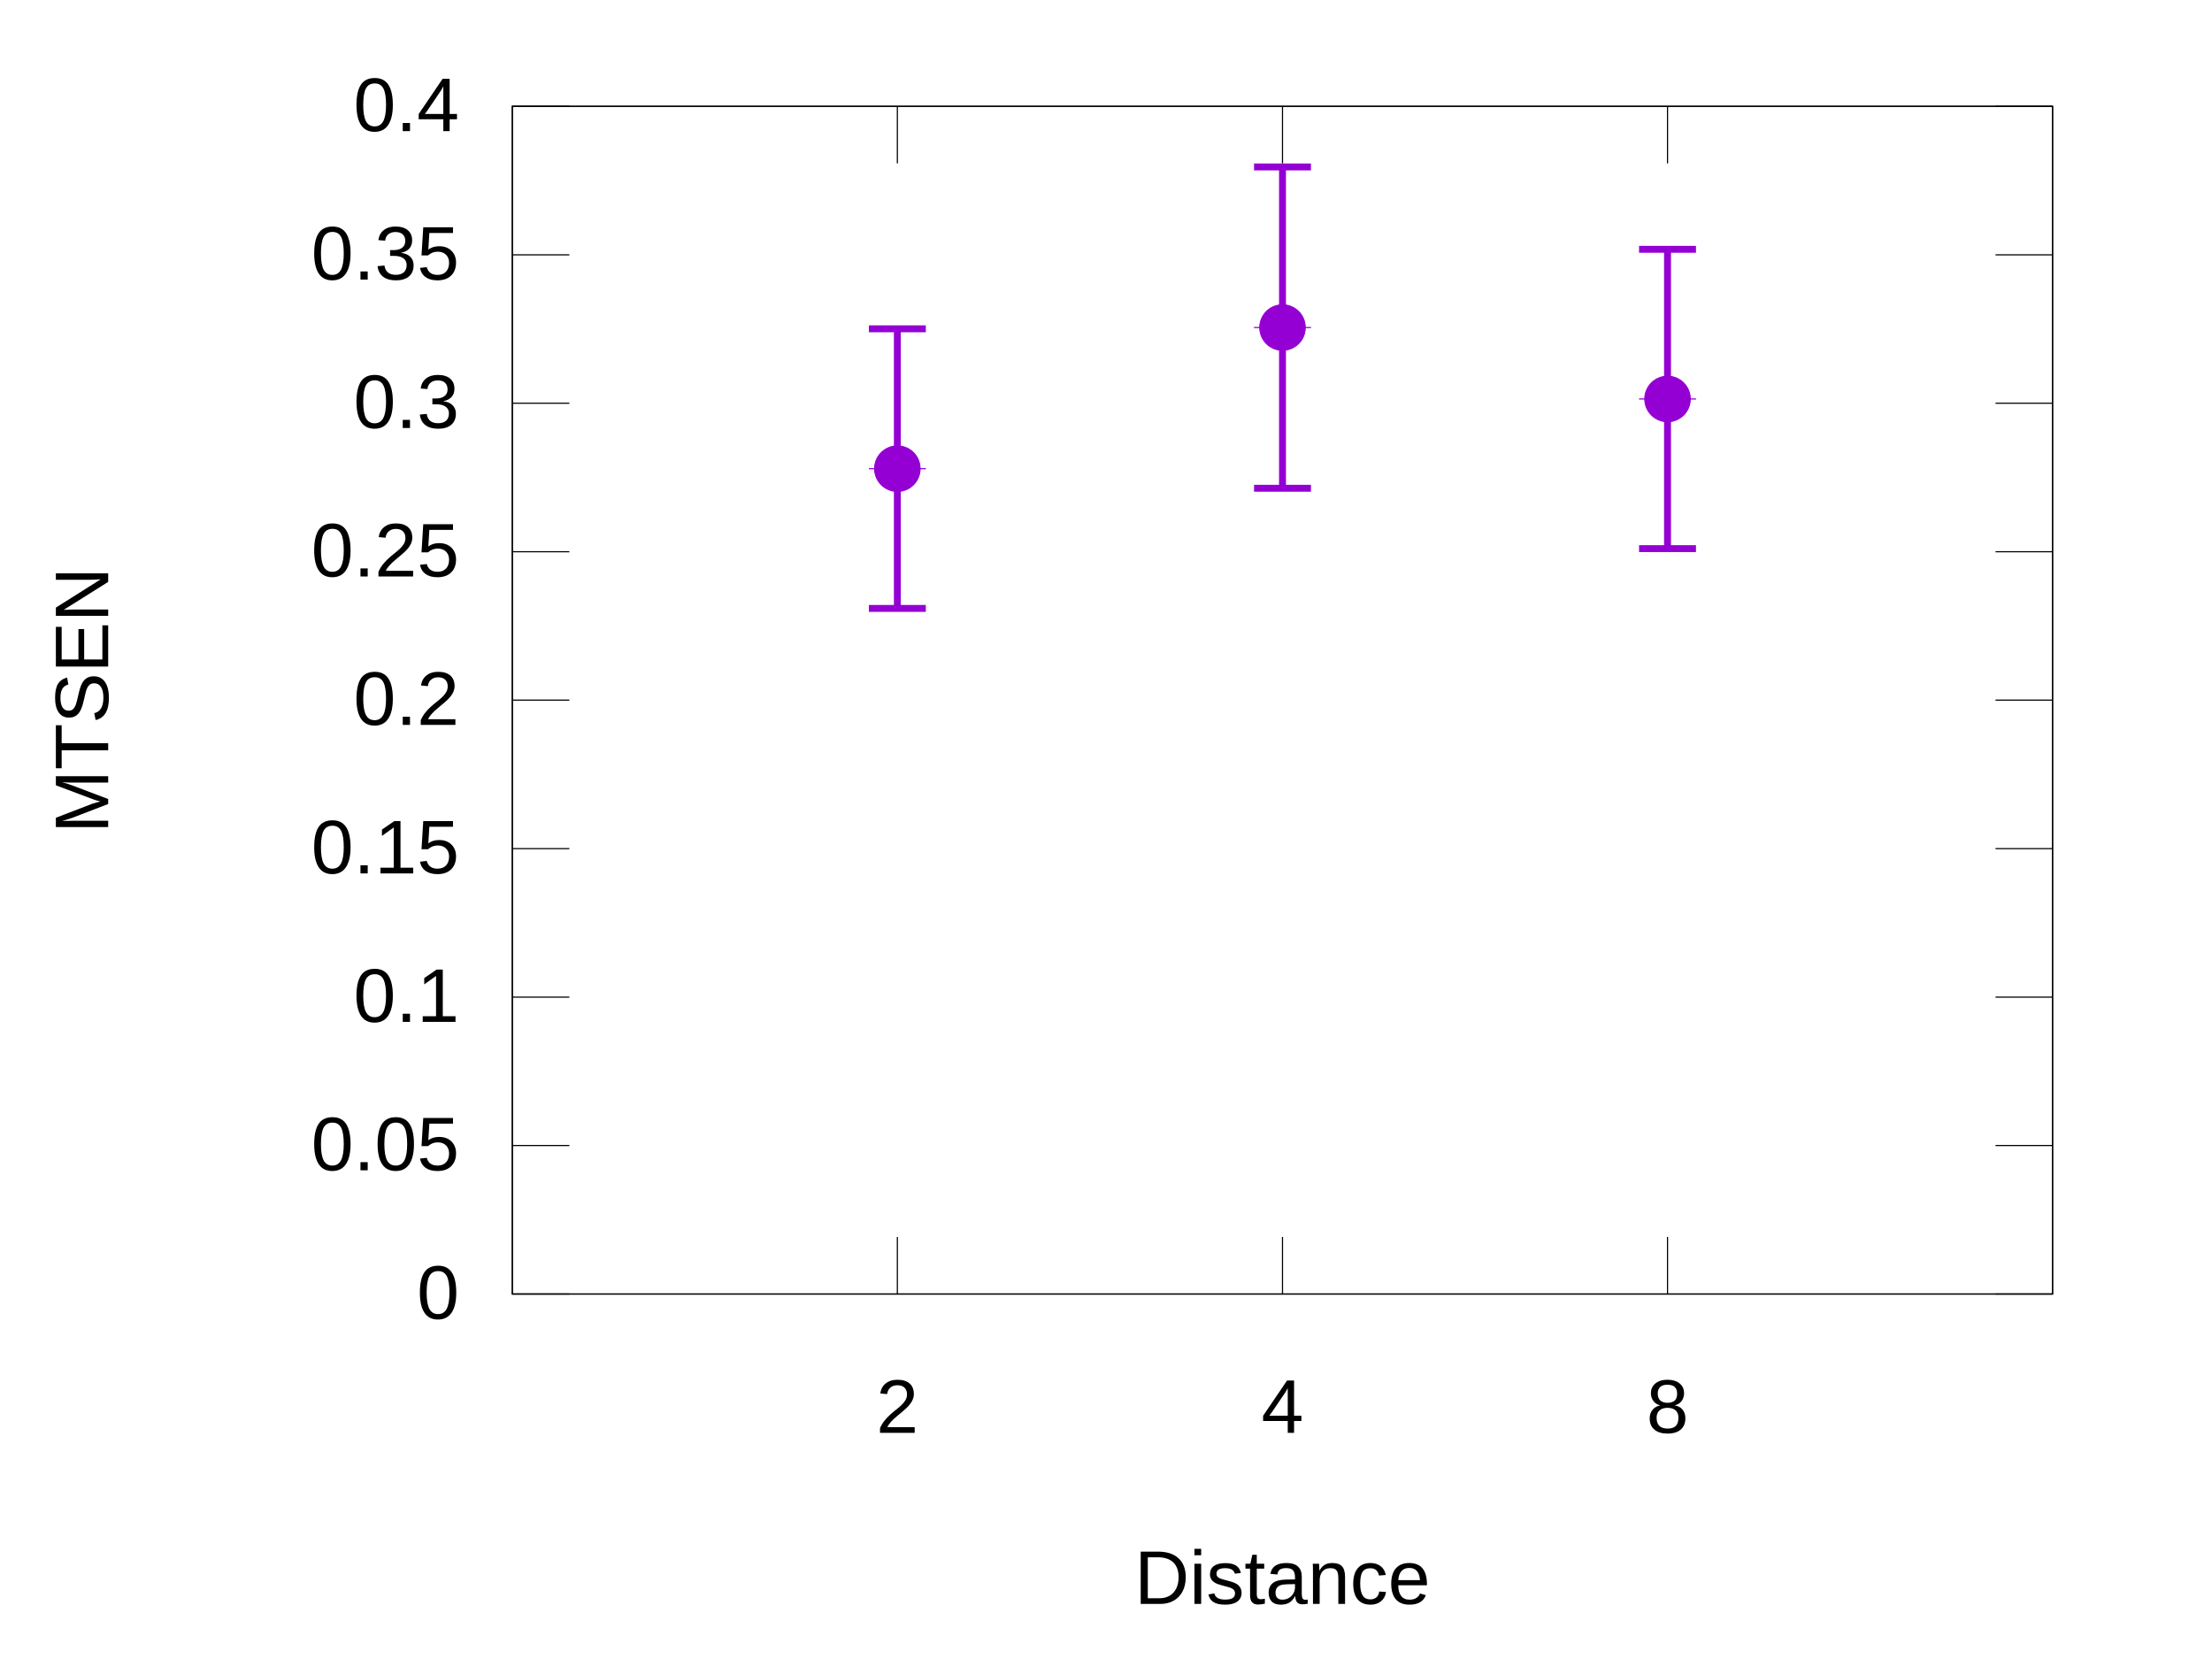
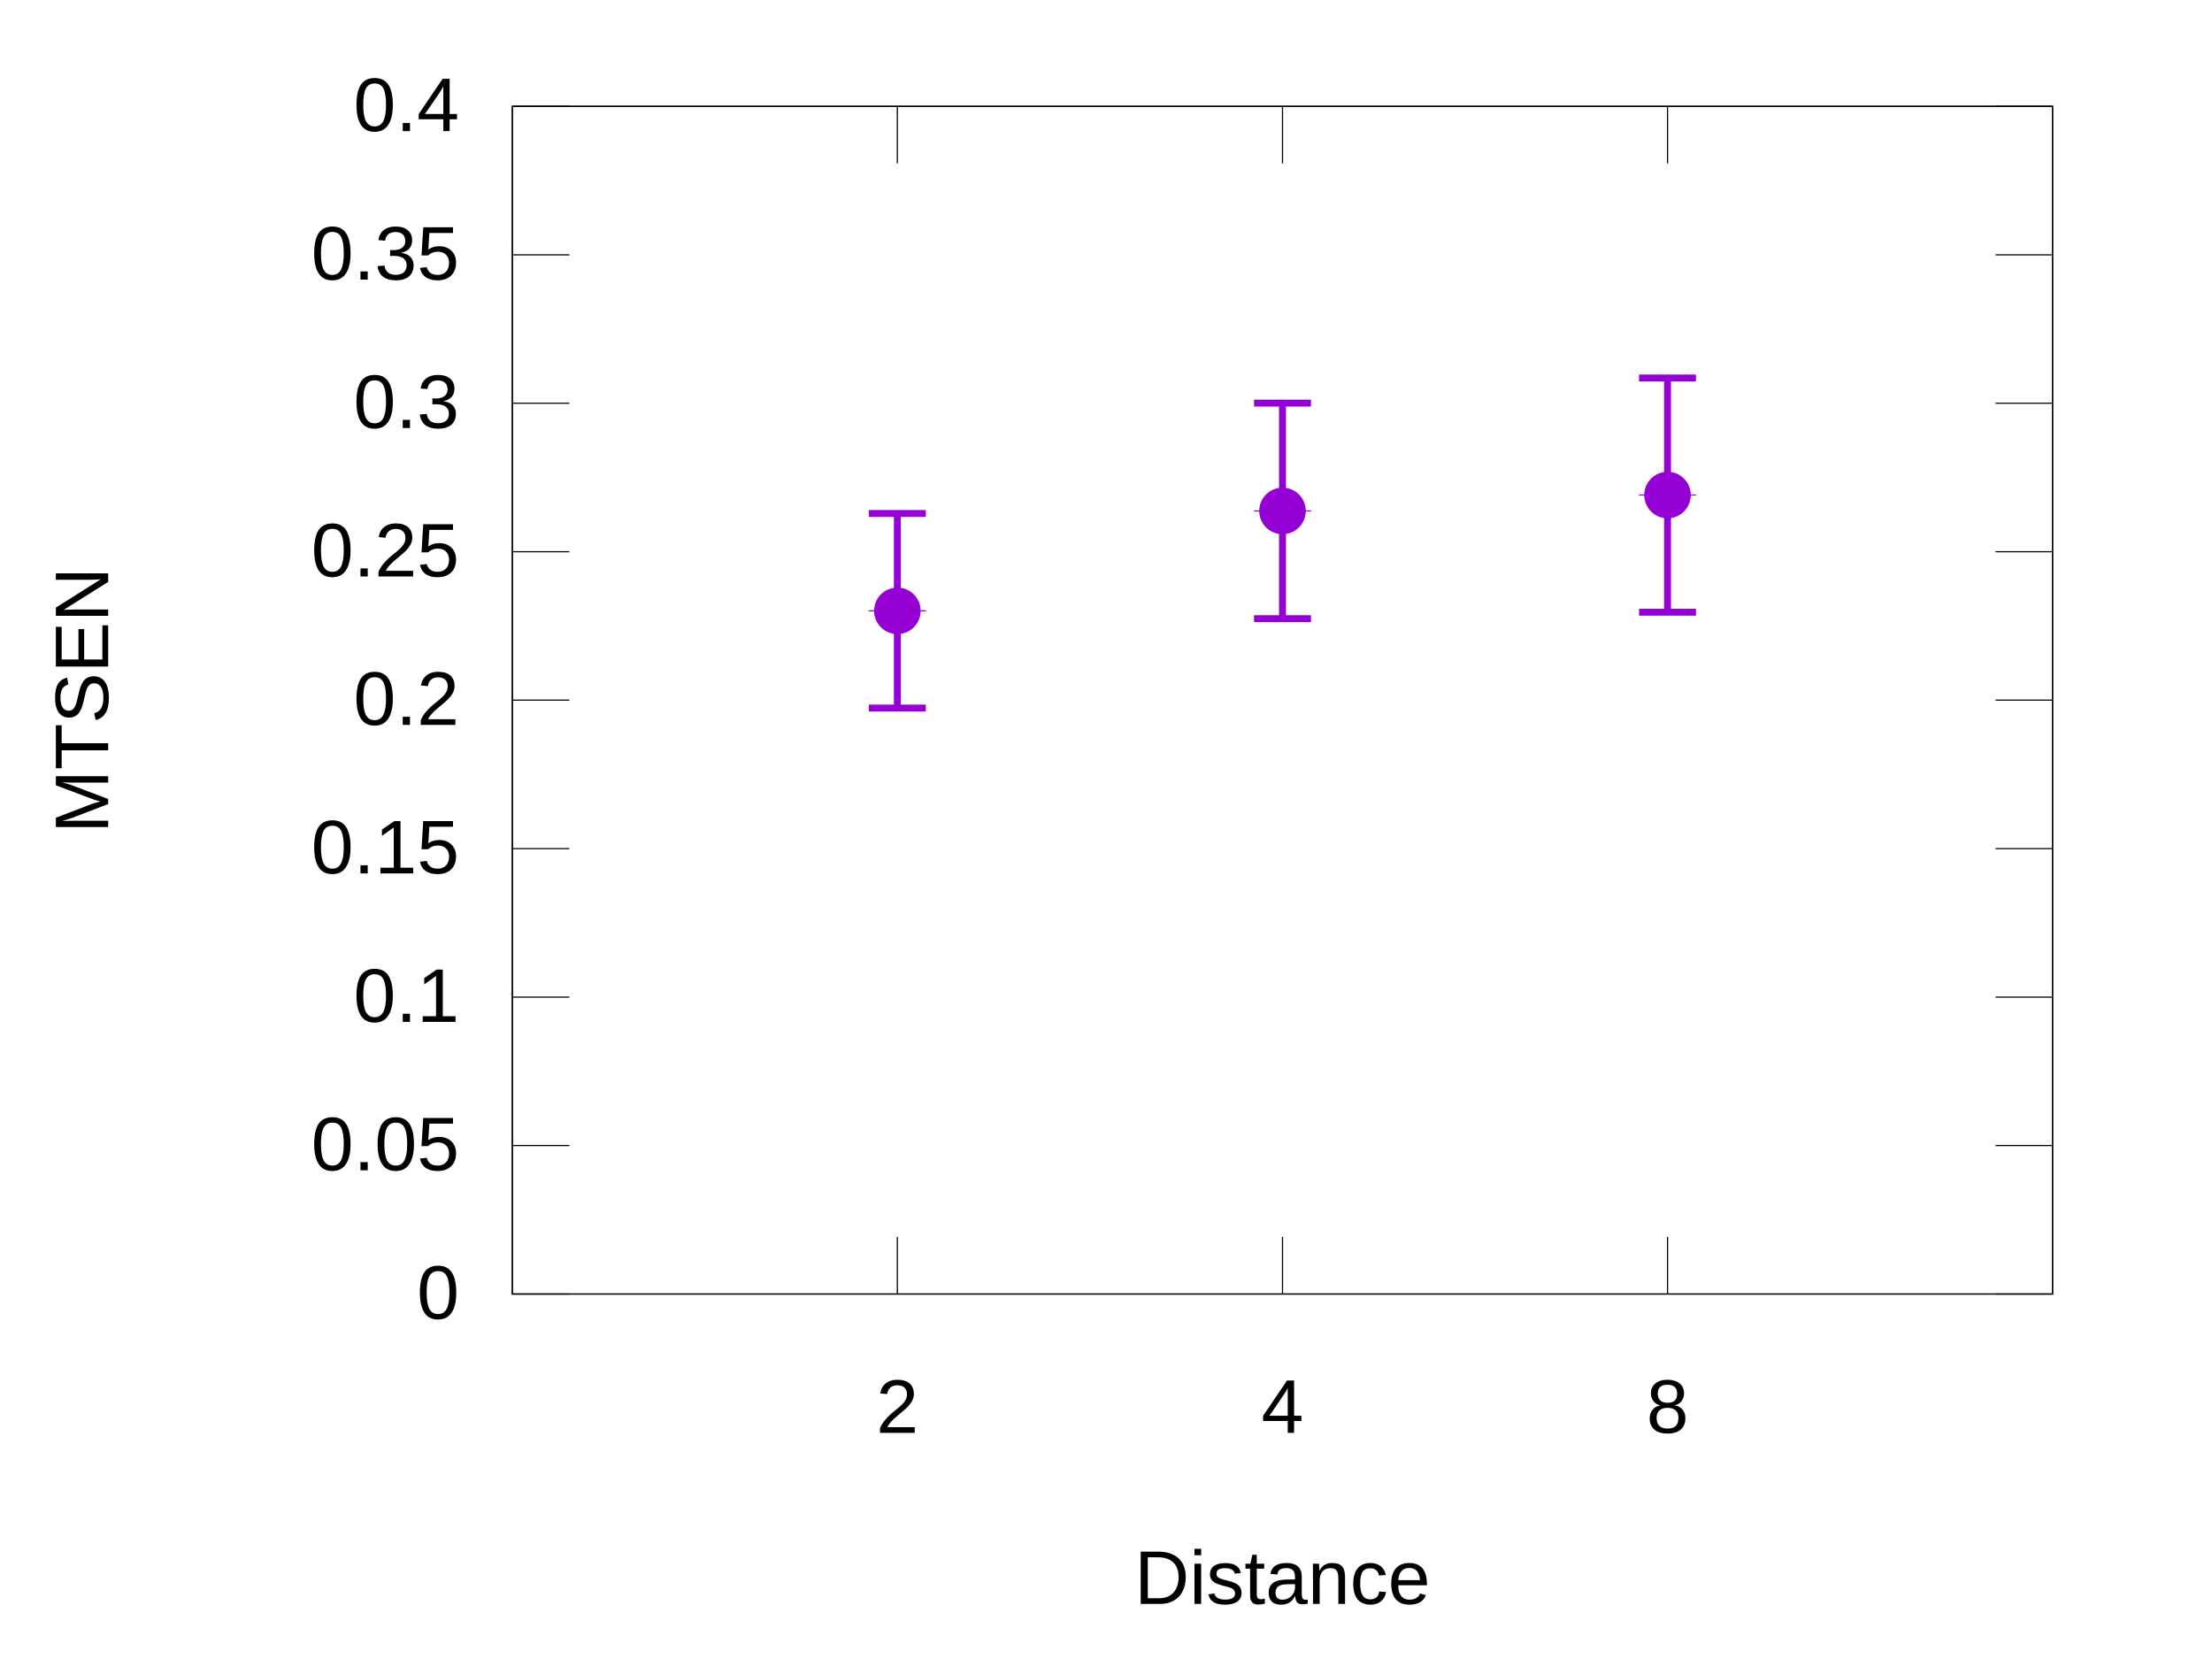
<svg xmlns="http://www.w3.org/2000/svg" xmlns:xlink="http://www.w3.org/1999/xlink" width="1920" height="1440" viewBox="0 0 1920 1440">
  <g id="gnuplot_canvas">
    <rect x="0" y="0" width="1920" height="1440" fill="none" />
    <defs>
      <circle id="gpDot" r="0.5" stroke-width="0.5" />
      <path id="gpPt0" stroke-width="0.040" stroke="currentColor" d="M-1,0 h2 M0,-1 v2" />
      <path id="gpPt1" stroke-width="0.040" stroke="currentColor" d="M-1,-1 L1,1 M1,-1 L-1,1" />
      <path id="gpPt2" stroke-width="0.040" stroke="currentColor" d="M-1,0 L1,0 M0,-1 L0,1 M-1,-1 L1,1 M-1,1 L1,-1" />
      <rect id="gpPt3" stroke-width="0.040" stroke="currentColor" x="-1" y="-1" width="2" height="2" />
      <rect id="gpPt4" stroke-width="0.040" stroke="currentColor" fill="currentColor" x="-1" y="-1" width="2" height="2" />
      <circle id="gpPt5" stroke-width="0.040" stroke="currentColor" cx="0" cy="0" r="1" />
      <use xlink:href="#gpPt5" id="gpPt6" fill="currentColor" stroke="none" />
      <path id="gpPt7" stroke-width="0.040" stroke="currentColor" d="M0,-1.33 L-1.33,0.67 L1.33,0.67 z" />
      <use xlink:href="#gpPt7" id="gpPt8" fill="currentColor" stroke="none" />
      <use xlink:href="#gpPt7" id="gpPt9" stroke="currentColor" transform="rotate(180)" />
      <use xlink:href="#gpPt9" id="gpPt10" fill="currentColor" stroke="none" />
      <use xlink:href="#gpPt3" id="gpPt11" stroke="currentColor" transform="rotate(45)" />
      <use xlink:href="#gpPt11" id="gpPt12" fill="currentColor" stroke="none" />
      <path id="gpPt13" stroke-width="0.040" stroke="currentColor" d="M0,1.330 L1.265,0.411 L0.782,-1.067 L-0.782,-1.076 L-1.265,0.411 z" />
      <use xlink:href="#gpPt13" id="gpPt14" fill="currentColor" stroke="none" />
      <filter id="textbox" filterUnits="objectBoundingBox" x="0" y="0" height="1" width="1">
        <feFlood flood-color="white" flood-opacity="1" result="bgnd" />
        <feComposite in="SourceGraphic" in2="bgnd" operator="atop" />
      </filter>
      <filter id="greybox" filterUnits="objectBoundingBox" x="0" y="0" height="1" width="1">
        <feFlood flood-color="lightgrey" flood-opacity="1" result="grey" />
        <feComposite in="SourceGraphic" in2="grey" operator="atop" />
      </filter>
    </defs>
    <g fill="none" color="white" stroke="black" stroke-width="1.00" stroke-linecap="butt" stroke-linejoin="miter">
</g>
    <g fill="none" color="black" stroke="currentColor" stroke-width="1.00" stroke-linecap="butt" stroke-linejoin="miter">
      <path stroke="black" d="M444.7,1123.2 L494.2,1123.2 M1781.6,1123.2 L1732.1,1123.2  " />
      <g transform="translate(398.6,1144.7)" stroke="none" fill="black" font-family="Arial" font-size="66.00" text-anchor="end">
        <text>
          <tspan font-family="Arial"> 0</tspan>
        </text>
      </g>
    </g>
    <g fill="none" color="black" stroke="currentColor" stroke-width="1.00" stroke-linecap="butt" stroke-linejoin="miter">
      <path stroke="black" d="M444.7,994.3 L494.2,994.3 M1781.6,994.3 L1732.1,994.3  " />
      <g transform="translate(398.6,1015.8)" stroke="none" fill="black" font-family="Arial" font-size="66.00" text-anchor="end">
        <text>
          <tspan font-family="Arial"> 0.05</tspan>
        </text>
      </g>
    </g>
    <g fill="none" color="black" stroke="currentColor" stroke-width="1.00" stroke-linecap="butt" stroke-linejoin="miter">
      <path stroke="black" d="M444.7,865.5 L494.2,865.5 M1781.6,865.5 L1732.1,865.5  " />
      <g transform="translate(398.6,887.0)" stroke="none" fill="black" font-family="Arial" font-size="66.00" text-anchor="end">
        <text>
          <tspan font-family="Arial"> 0.1</tspan>
        </text>
      </g>
    </g>
    <g fill="none" color="black" stroke="currentColor" stroke-width="1.00" stroke-linecap="butt" stroke-linejoin="miter">
      <path stroke="black" d="M444.7,736.6 L494.2,736.6 M1781.6,736.6 L1732.1,736.6  " />
      <g transform="translate(398.6,758.1)" stroke="none" fill="black" font-family="Arial" font-size="66.00" text-anchor="end">
        <text>
          <tspan font-family="Arial"> 0.15</tspan>
        </text>
      </g>
    </g>
    <g fill="none" color="black" stroke="currentColor" stroke-width="1.00" stroke-linecap="butt" stroke-linejoin="miter">
      <path stroke="black" d="M444.7,607.7 L494.2,607.7 M1781.6,607.7 L1732.1,607.7  " />
      <g transform="translate(398.6,629.2)" stroke="none" fill="black" font-family="Arial" font-size="66.00" text-anchor="end">
        <text>
          <tspan font-family="Arial"> 0.2</tspan>
        </text>
      </g>
    </g>
    <g fill="none" color="black" stroke="currentColor" stroke-width="1.00" stroke-linecap="butt" stroke-linejoin="miter">
      <path stroke="black" d="M444.7,478.9 L494.2,478.9 M1781.6,478.9 L1732.1,478.9  " />
      <g transform="translate(398.6,500.4)" stroke="none" fill="black" font-family="Arial" font-size="66.00" text-anchor="end">
        <text>
          <tspan font-family="Arial"> 0.25</tspan>
        </text>
      </g>
    </g>
    <g fill="none" color="black" stroke="currentColor" stroke-width="1.00" stroke-linecap="butt" stroke-linejoin="miter">
      <path stroke="black" d="M444.7,350.0 L494.2,350.0 M1781.6,350.0 L1732.1,350.0  " />
      <g transform="translate(398.6,371.5)" stroke="none" fill="black" font-family="Arial" font-size="66.00" text-anchor="end">
        <text>
          <tspan font-family="Arial"> 0.3</tspan>
        </text>
      </g>
    </g>
    <g fill="none" color="black" stroke="currentColor" stroke-width="1.00" stroke-linecap="butt" stroke-linejoin="miter">
      <path stroke="black" d="M444.7,221.2 L494.2,221.2 M1781.6,221.2 L1732.1,221.2  " />
      <g transform="translate(398.6,242.7)" stroke="none" fill="black" font-family="Arial" font-size="66.00" text-anchor="end">
        <text>
          <tspan font-family="Arial"> 0.35</tspan>
        </text>
      </g>
    </g>
    <g fill="none" color="black" stroke="currentColor" stroke-width="1.00" stroke-linecap="butt" stroke-linejoin="miter">
      <path stroke="black" d="M444.7,92.3 L494.2,92.3 M1781.6,92.3 L1732.1,92.3  " />
      <g transform="translate(398.6,113.8)" stroke="none" fill="black" font-family="Arial" font-size="66.00" text-anchor="end">
        <text>
          <tspan font-family="Arial"> 0.4</tspan>
        </text>
      </g>
    </g>
    <g fill="none" color="black" stroke="currentColor" stroke-width="1.00" stroke-linecap="butt" stroke-linejoin="miter">
      <path stroke="black" d="M778.9,1123.2 L778.9,1073.7 M778.9,92.3 L778.9,141.8  " />
      <g transform="translate(778.9,1243.7)" stroke="none" fill="black" font-family="Arial" font-size="66.00" text-anchor="middle">
        <text>
          <tspan font-family="Arial">2</tspan>
        </text>
      </g>
    </g>
    <g fill="none" color="black" stroke="currentColor" stroke-width="1.00" stroke-linecap="butt" stroke-linejoin="miter">
      <path stroke="black" d="M1113.2,1123.2 L1113.2,1073.7 M1113.2,92.3 L1113.2,141.8  " />
      <g transform="translate(1113.2,1243.7)" stroke="none" fill="black" font-family="Arial" font-size="66.00" text-anchor="middle">
        <text>
          <tspan font-family="Arial">4</tspan>
        </text>
      </g>
    </g>
    <g fill="none" color="black" stroke="currentColor" stroke-width="1.00" stroke-linecap="butt" stroke-linejoin="miter">
      <path stroke="black" d="M1447.4,1123.2 L1447.4,1073.7 M1447.4,92.3 L1447.4,141.8  " />
      <g transform="translate(1447.4,1243.7)" stroke="none" fill="black" font-family="Arial" font-size="66.00" text-anchor="middle">
        <text>
          <tspan font-family="Arial">8</tspan>
        </text>
      </g>
    </g>
    <g fill="none" color="black" stroke="currentColor" stroke-width="1.00" stroke-linecap="butt" stroke-linejoin="miter">
</g>
    <g fill="none" color="black" stroke="currentColor" stroke-width="1.00" stroke-linecap="butt" stroke-linejoin="miter">
      <path stroke="black" d="M444.7,92.3 L444.7,1123.2 L1781.6,1123.2 L1781.6,92.3 L444.7,92.3 Z  " />
    </g>
    <g fill="none" color="black" stroke="currentColor" stroke-width="1.00" stroke-linecap="butt" stroke-linejoin="miter">
      <g transform="translate(93.9,607.8) rotate(270)" stroke="none" fill="black" font-family="Arial" font-size="66.00" text-anchor="middle">
        <text>
          <tspan font-family="Arial">MTSEN</tspan>
        </text>
      </g>
    </g>
    <g fill="none" color="black" stroke="currentColor" stroke-width="1.00" stroke-linecap="butt" stroke-linejoin="miter">
      <g transform="translate(1113.1,1392.2)" stroke="none" fill="black" font-family="Arial" font-size="66.00" text-anchor="middle">
        <text>
          <tspan font-family="Arial">Distance</tspan>
        </text>
      </g>
    </g>
    <g fill="none" color="black" stroke="currentColor" stroke-width="1.00" stroke-linecap="butt" stroke-linejoin="miter">
</g>
    <g id="gnuplot_plot_1">
      <g fill="none" color="white" stroke="currentColor" stroke-width="6.00" stroke-linecap="butt" stroke-linejoin="miter">
</g>
      <g fill="none" color="black" stroke="currentColor" stroke-width="6.00" stroke-linecap="butt" stroke-linejoin="miter">
-         <path stroke="rgb(148,   0, 211)" d="M778.9,528.1 L778.9,285.4 M754.2,528.1 L803.6,528.1 M754.2,285.4 L803.6,285.4 M1113.2,423.8 L1113.2,144.9   M1088.5,423.8 L1137.9,423.8 M1088.5,144.9 L1137.9,144.9 M1447.4,476.2 L1447.4,216.4 M1422.7,476.2 L1472.1,476.2   M1422.7,216.4 L1472.1,216.4  " />
-         <use xlink:href="#gpPt0" transform="translate(778.9,406.8) scale(24.75)" color="rgb(148,   0, 211)" />
-         <use xlink:href="#gpPt0" transform="translate(1113.2,284.3) scale(24.75)" color="rgb(148,   0, 211)" />
-         <use xlink:href="#gpPt0" transform="translate(1447.4,346.3) scale(24.75)" color="rgb(148,   0, 211)" />
+         <path stroke="rgb(148,   0, 211)" d="M778.9,614.6 L778.9,445.7 M754.2,614.6 L803.6,614.6 M754.2,445.7 L803.6,445.7 M1113.2,537.0 L1113.2,349.9   M1088.5,537.0 L1137.9,537.0 M1088.5,349.9 L1137.9,349.9 M1447.4,531.4 L1447.4,328.1 M1422.7,531.4 L1472.1,531.4   M1422.7,328.1 L1472.1,328.1  " />
+         <use xlink:href="#gpPt0" transform="translate(778.9,530.2) scale(24.75)" color="rgb(148,   0, 211)" />
+         <use xlink:href="#gpPt0" transform="translate(1113.2,443.5) scale(24.75)" color="rgb(148,   0, 211)" />
+         <use xlink:href="#gpPt0" transform="translate(1447.4,429.7) scale(24.75)" color="rgb(148,   0, 211)" />
      </g>
    </g>
    <g id="gnuplot_plot_2">
      <g fill="none" color="white" stroke="rgb(148,   0, 211)" stroke-width="1.00" stroke-linecap="butt" stroke-linejoin="miter">
</g>
      <g fill="none" color="black" stroke="currentColor" stroke-width="1.00" stroke-linecap="butt" stroke-linejoin="miter">
-         <use xlink:href="#gpPt6" transform="translate(778.9,406.8) scale(19.80)" color="rgb(148,   0, 211)" />
-         <use xlink:href="#gpPt6" transform="translate(1113.2,284.3) scale(19.80)" color="rgb(148,   0, 211)" />
-         <use xlink:href="#gpPt6" transform="translate(1447.4,346.3) scale(19.80)" color="rgb(148,   0, 211)" />
+         <use xlink:href="#gpPt6" transform="translate(778.9,530.2) scale(19.80)" color="rgb(148,   0, 211)" />
+         <use xlink:href="#gpPt6" transform="translate(1113.2,443.5) scale(19.80)" color="rgb(148,   0, 211)" />
+         <use xlink:href="#gpPt6" transform="translate(1447.4,429.7) scale(19.80)" color="rgb(148,   0, 211)" />
      </g>
    </g>
    <g fill="none" color="white" stroke="rgb(148,   0, 211)" stroke-width="2.00" stroke-linecap="butt" stroke-linejoin="miter">
</g>
    <g fill="none" color="black" stroke="currentColor" stroke-width="2.00" stroke-linecap="butt" stroke-linejoin="miter">
</g>
    <g fill="none" color="black" stroke="black" stroke-width="1.00" stroke-linecap="butt" stroke-linejoin="miter">
</g>
    <g fill="none" color="black" stroke="currentColor" stroke-width="1.00" stroke-linecap="butt" stroke-linejoin="miter">
      <path stroke="black" d="M444.7,92.3 L444.7,1123.2 L1781.6,1123.2 L1781.6,92.3 L444.7,92.3 Z  " />
    </g>
    <g fill="none" color="black" stroke="currentColor" stroke-width="1.00" stroke-linecap="butt" stroke-linejoin="miter">
</g>
  </g>
</svg>
